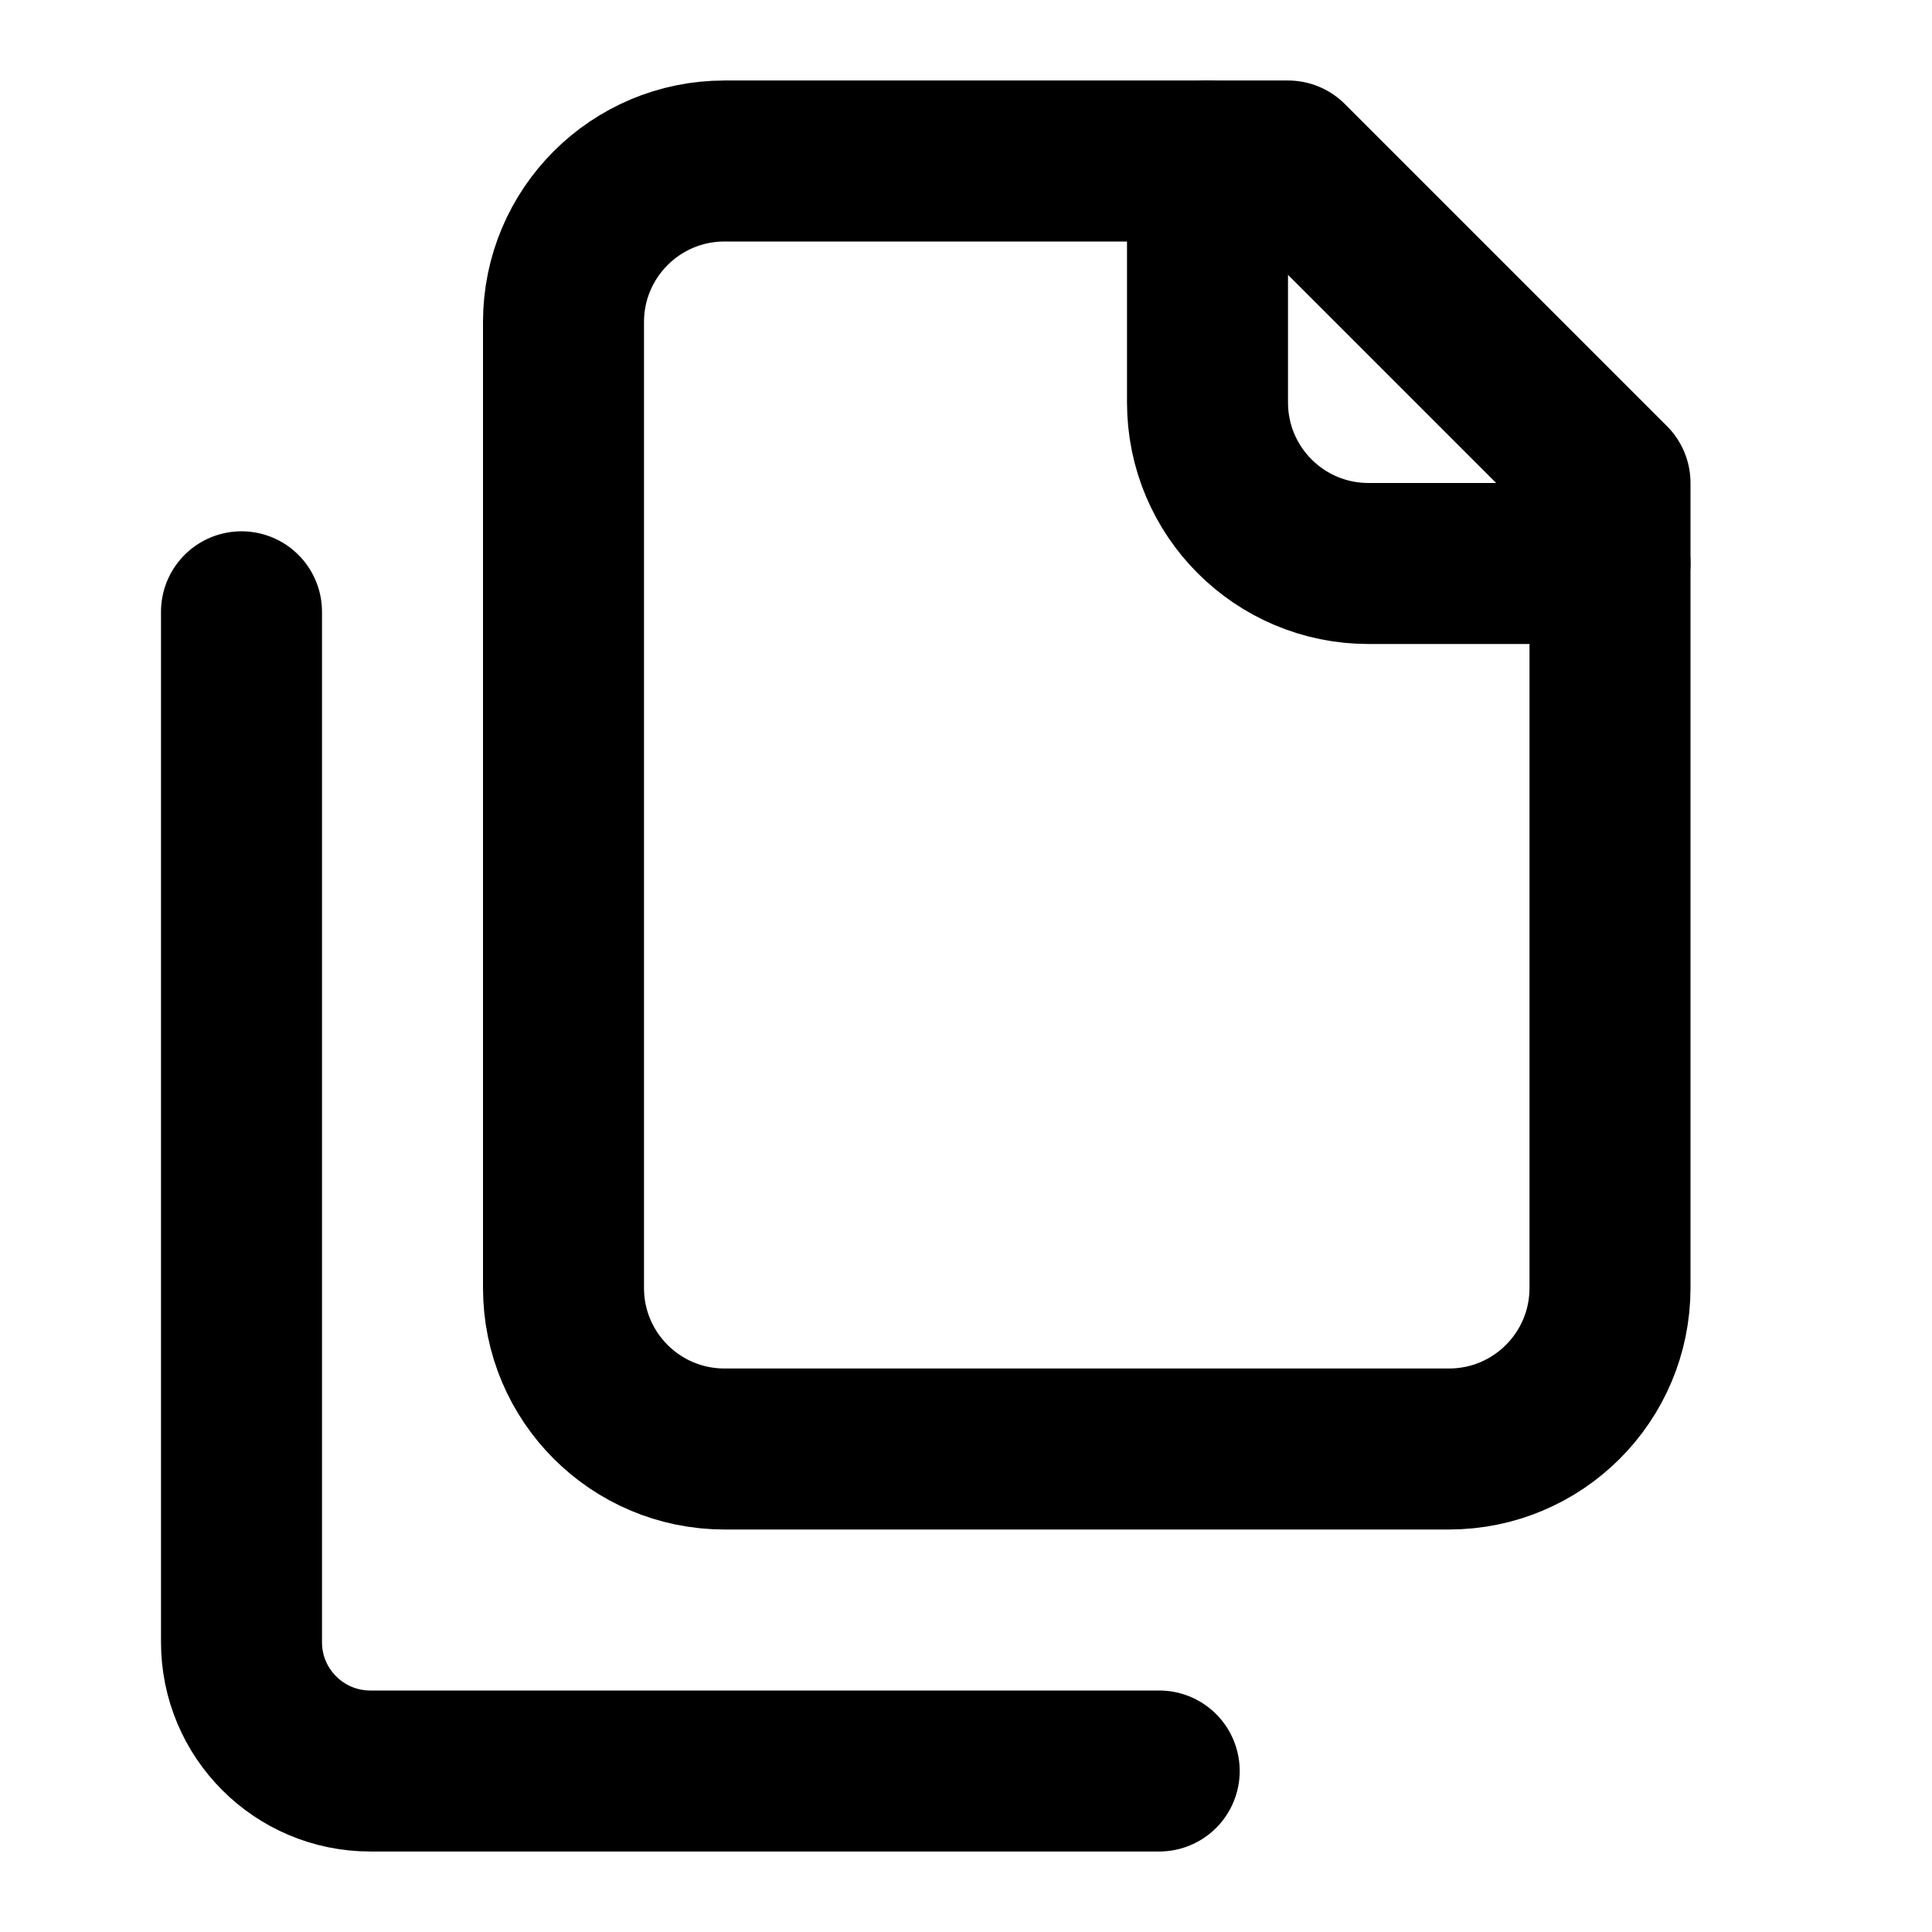
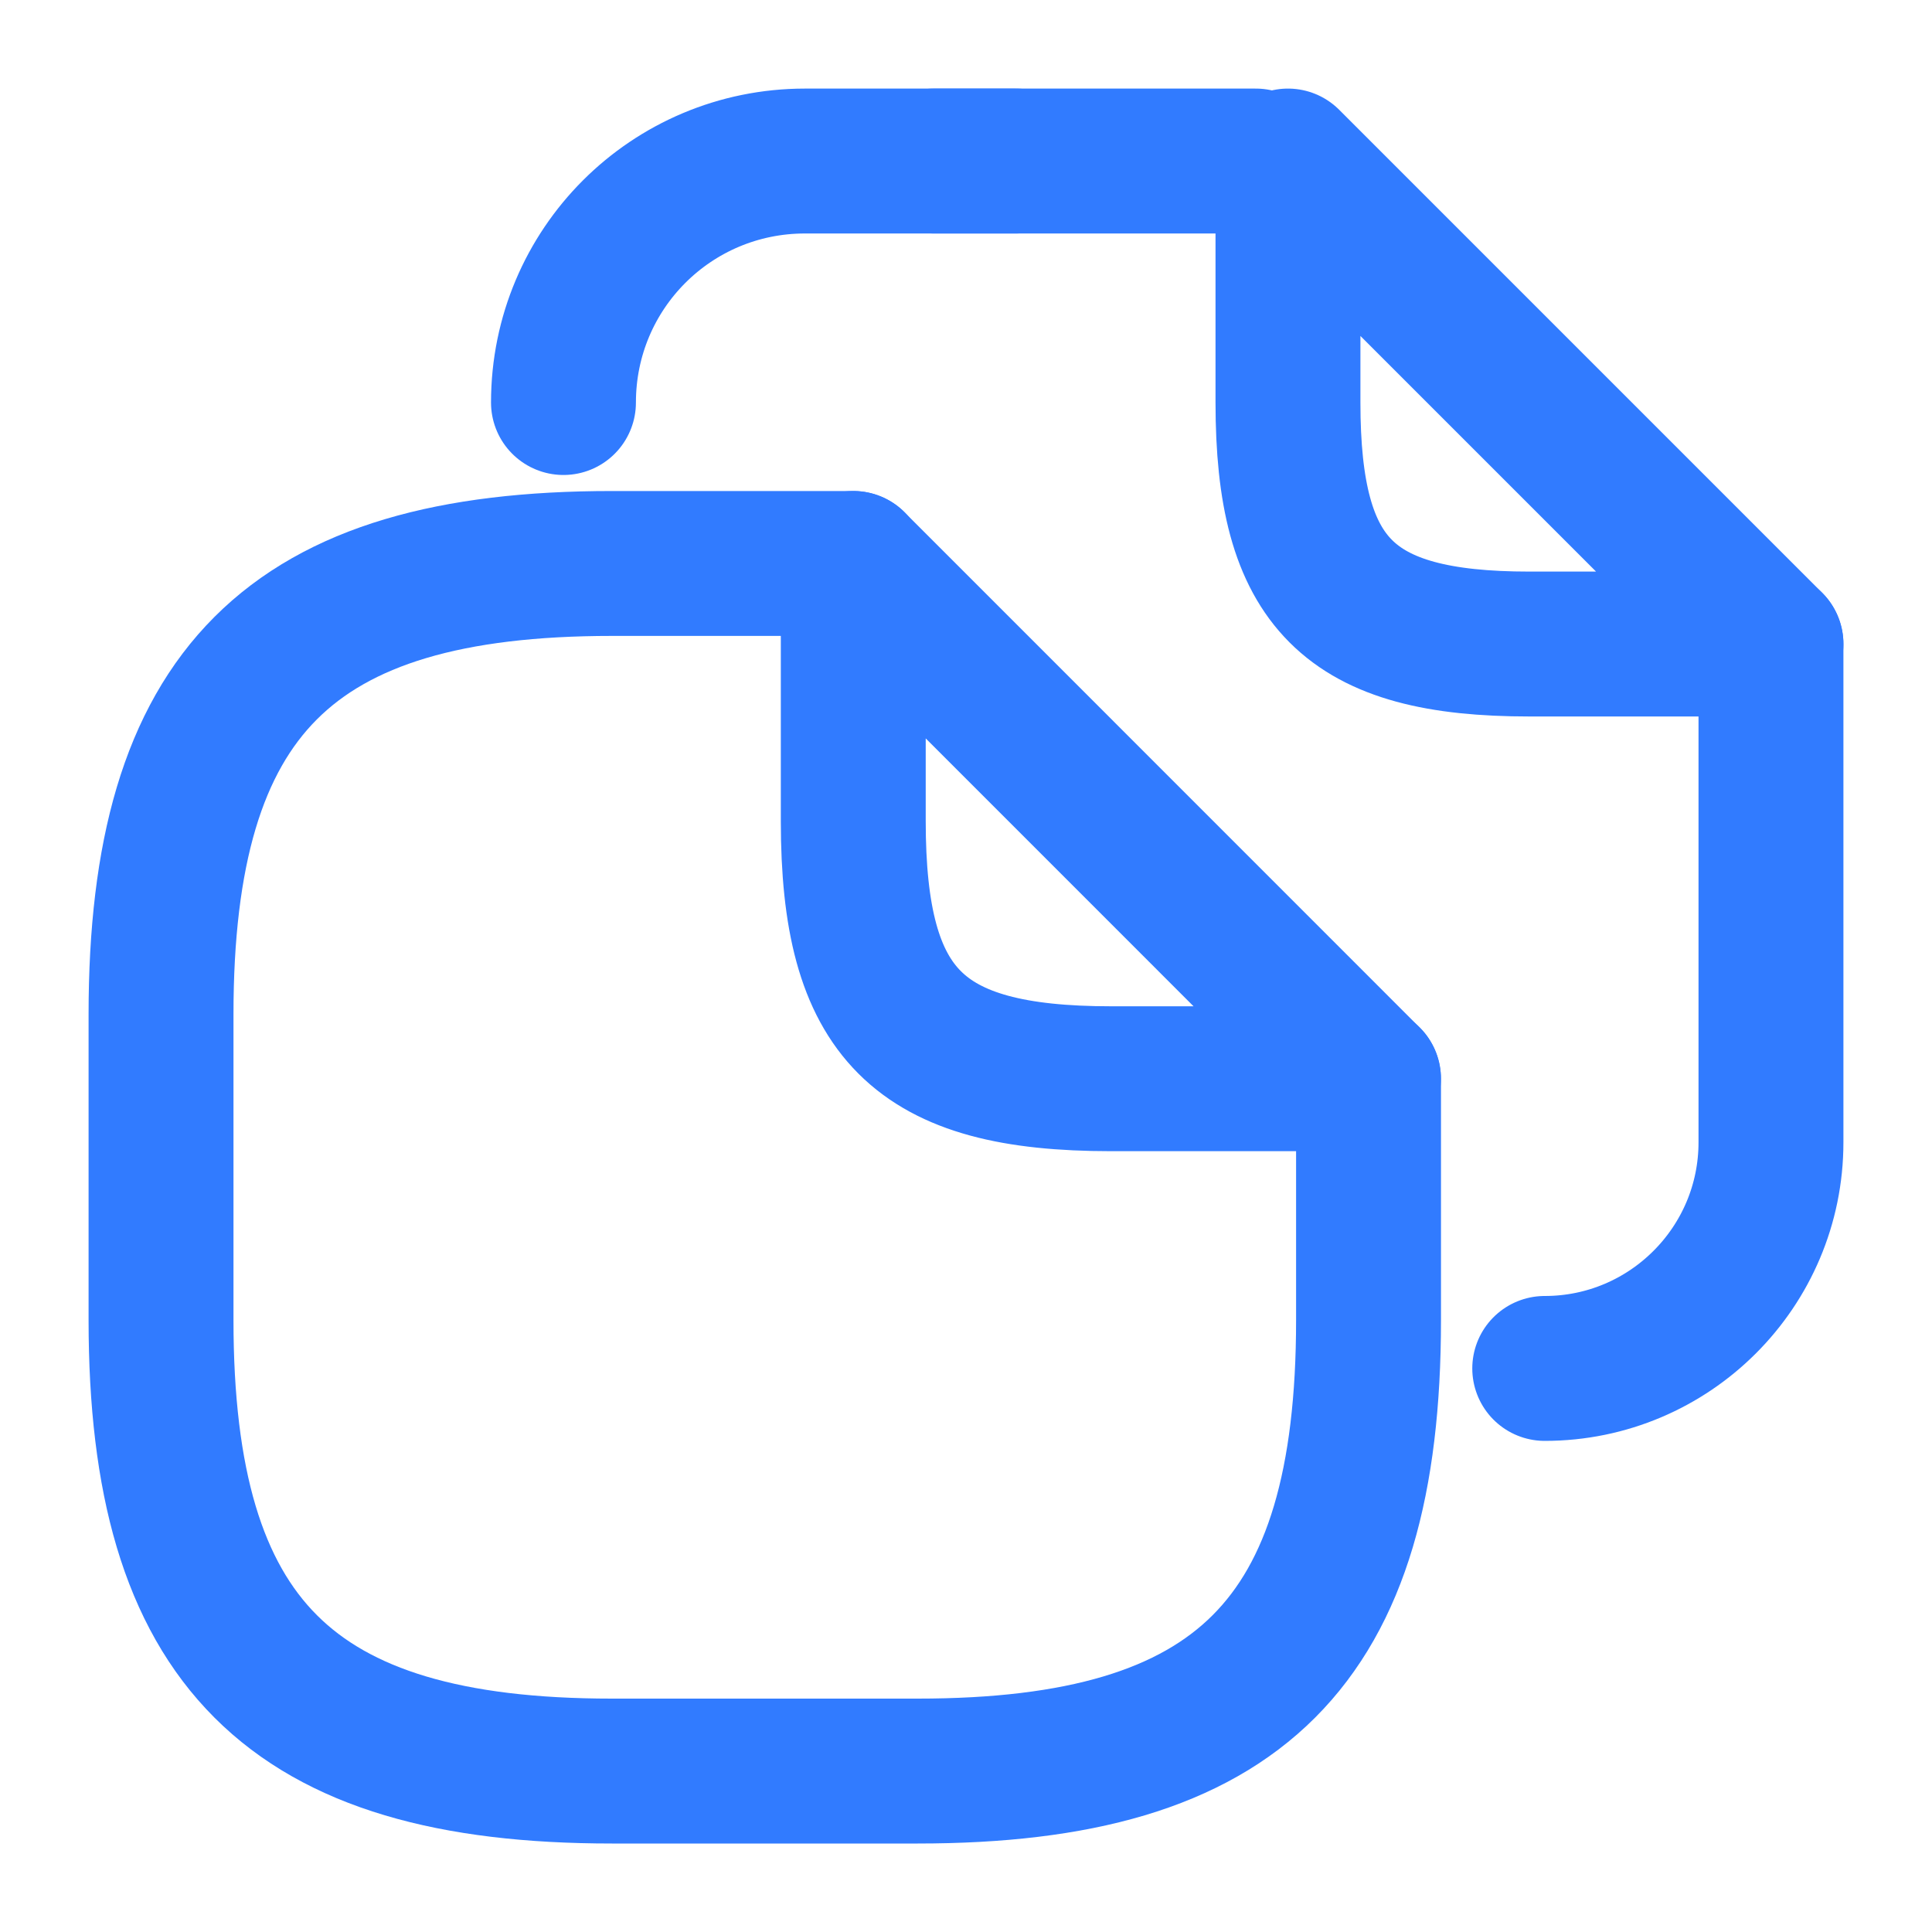
- <svg xmlns="http://www.w3.org/2000/svg" viewBox="0 0 24 24" fill="none" stroke="currentColor" stroke-width="2" stroke-linecap="round" stroke-linejoin="round">
-   <path d="M20 7h-3a2 2 0 0 1-2-2V2" />
-   <path d="M9 18a2 2 0 0 1-2-2V4a2 2 0 0 1 2-2h7l4 4v10a2 2 0 0 1-2 2Z" />
-   <path d="M3 7.6v12.8A1.6 1.6 0 0 0 4.6 22h9.8" />
+ <svg xmlns="http://www.w3.org/2000/svg" width="20" height="20" viewBox="0 0 20 20" fill="none">
+   <path d="M14.167 11.167V13.667C14.167 17 12.834 18.334 9.5 18.334H6.334C3 18.334 1.667 17 1.667 13.667V10.5C1.667 7.167 3 5.833 6.334 5.833H8.834" stroke-width="1.5" stroke-linecap="round" stroke-linejoin="round" stroke="#317BFF" />
+   <path d="M14.166 11.167H11.5C9.5 11.167 8.833 10.5 8.833 8.5V5.833L14.166 11.167Z" stroke-width="1.5" stroke-linecap="round" stroke-linejoin="round" stroke="#317BFF" />
+   <path d="M9.667 1.667H13" stroke-width="1.5" stroke-linecap="round" stroke-linejoin="round" stroke="#317BFF" />
+   <path d="M5.833 4.167C5.833 2.783 6.95 1.667 8.333 1.667H10.516" stroke-width="1.5" stroke-linecap="round" stroke-linejoin="round" stroke="#317BFF" />
+   <path d="M18.333 6.667V11.825C18.333 13.117 17.283 14.166 15.991 14.166" stroke-width="1.5" stroke-linecap="round" stroke-linejoin="round" stroke="#317BFF" />
+   <path d="M18.333 6.667H15.833C13.958 6.667 13.333 6.042 13.333 4.167V1.667L18.333 6.667Z" stroke-width="1.5" stroke-linecap="round" stroke-linejoin="round" stroke="#317BFF" />
</svg>
